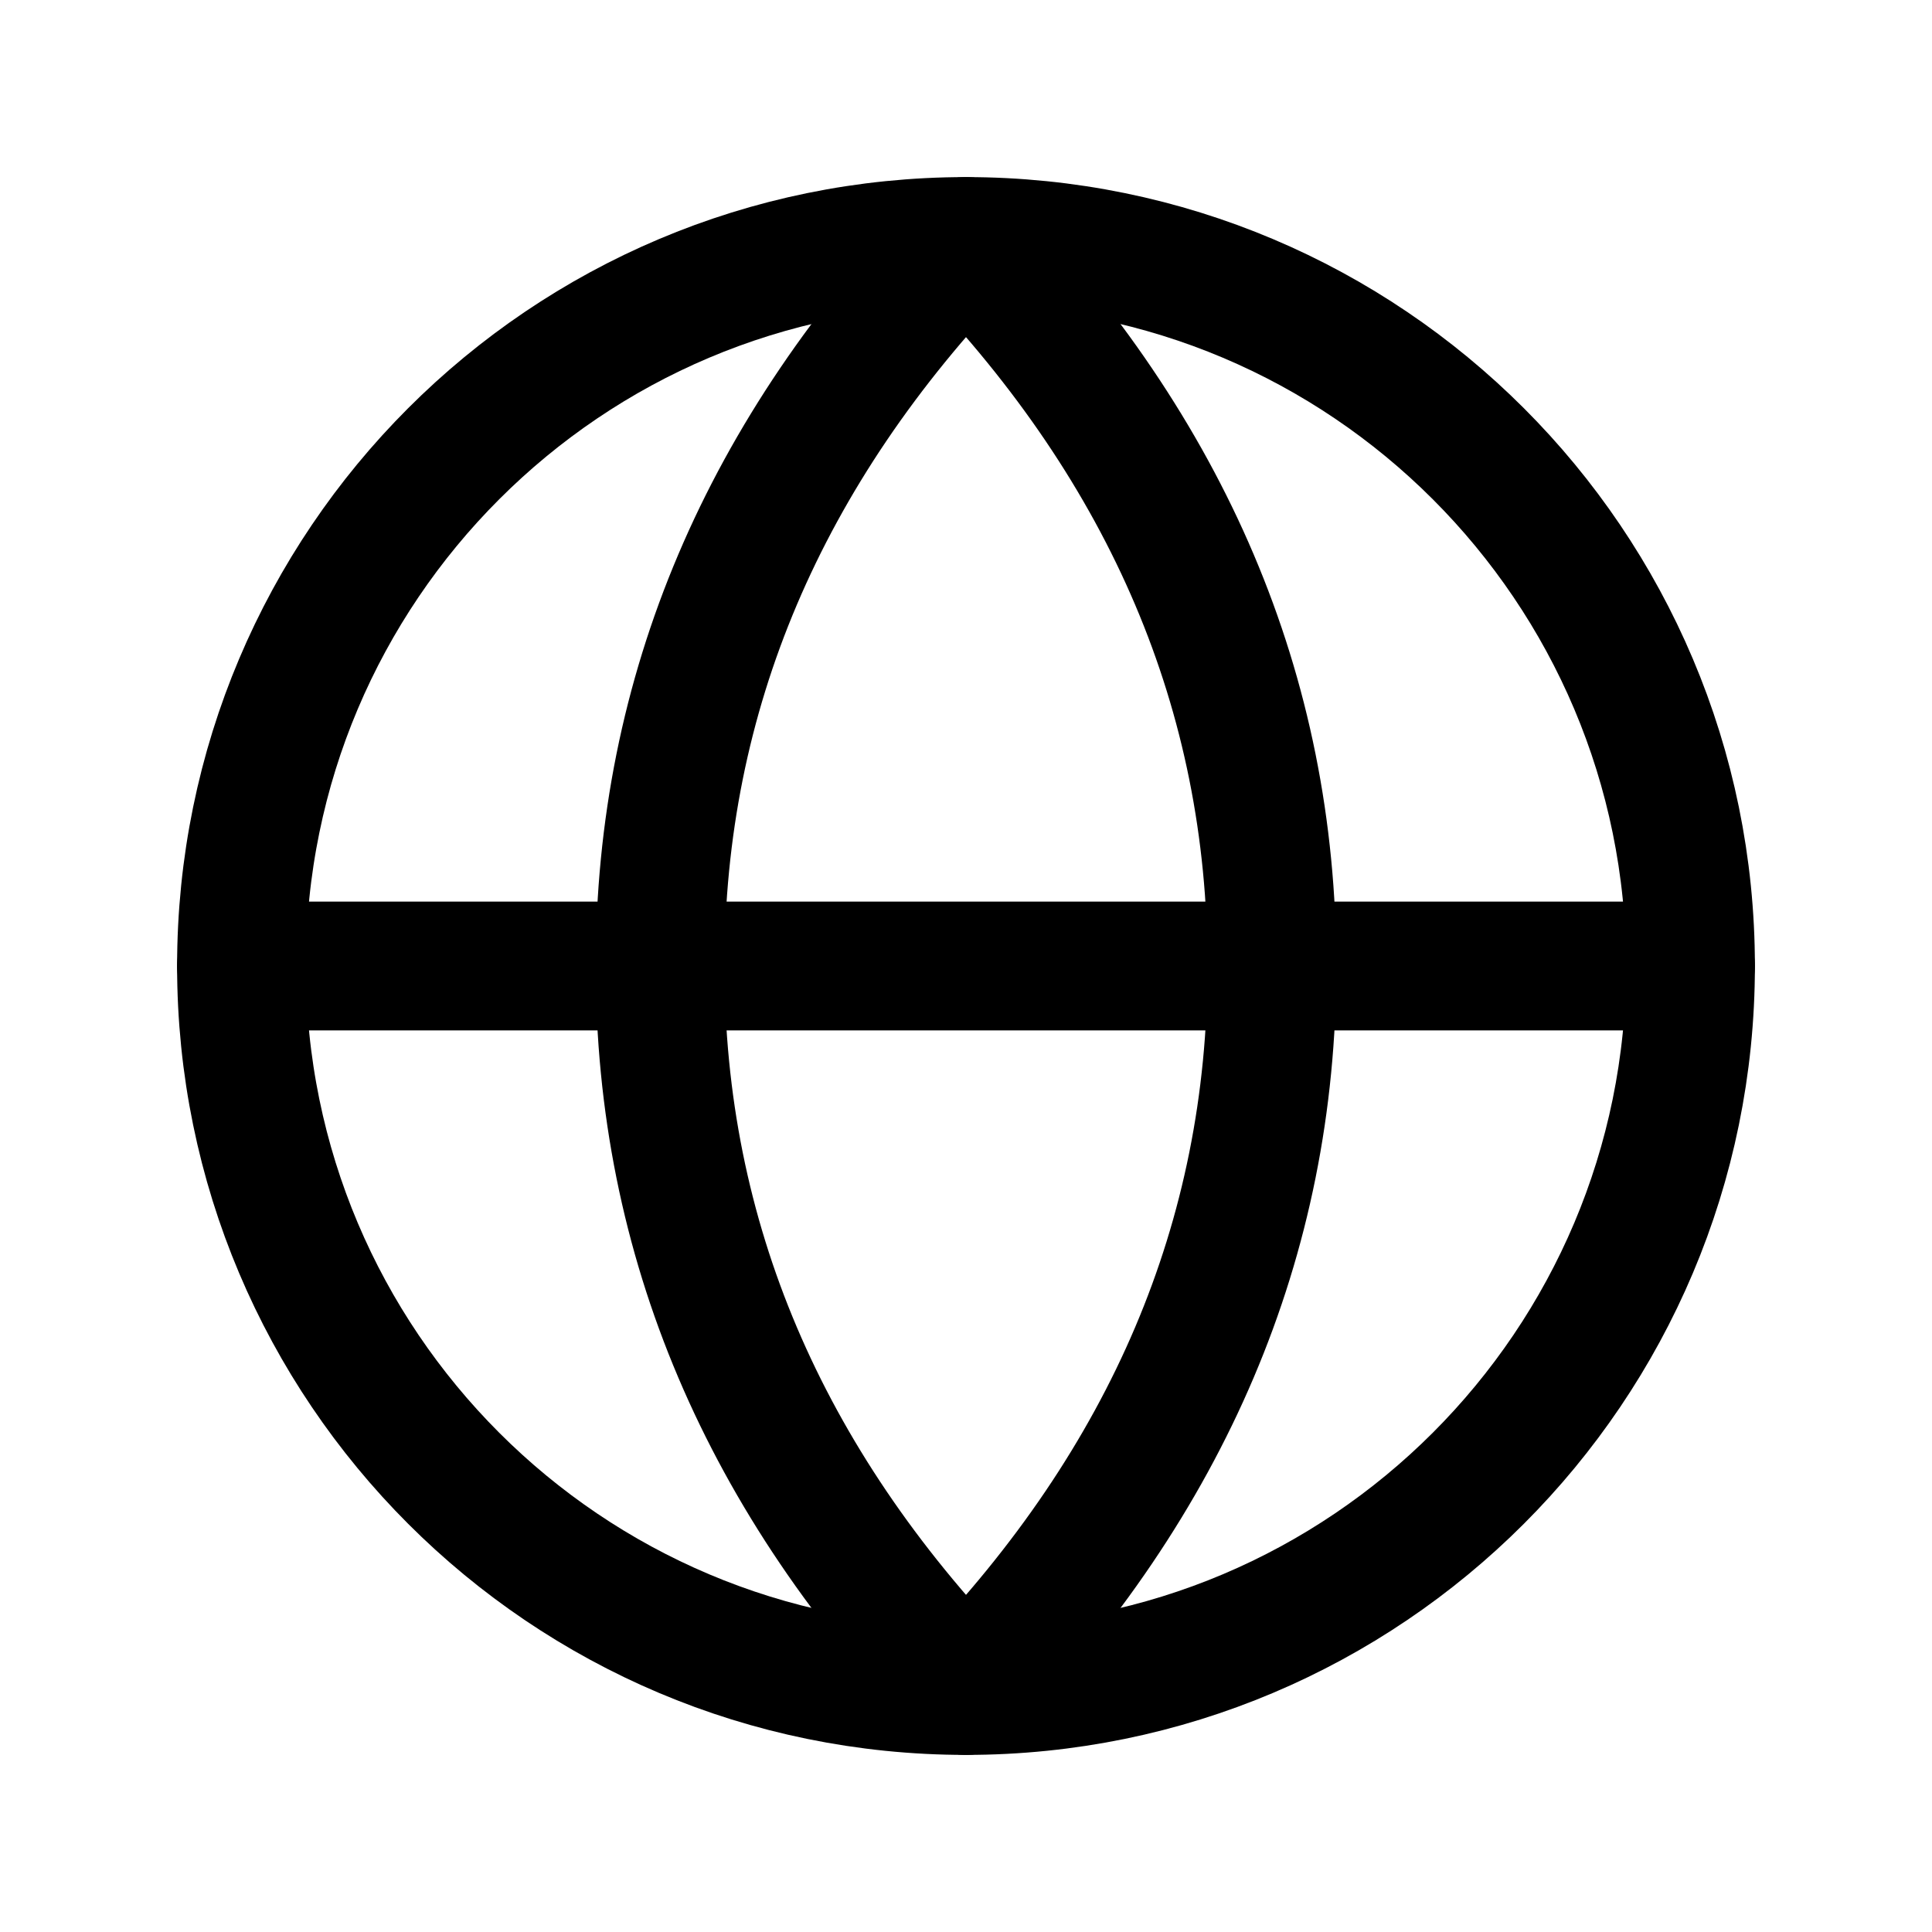
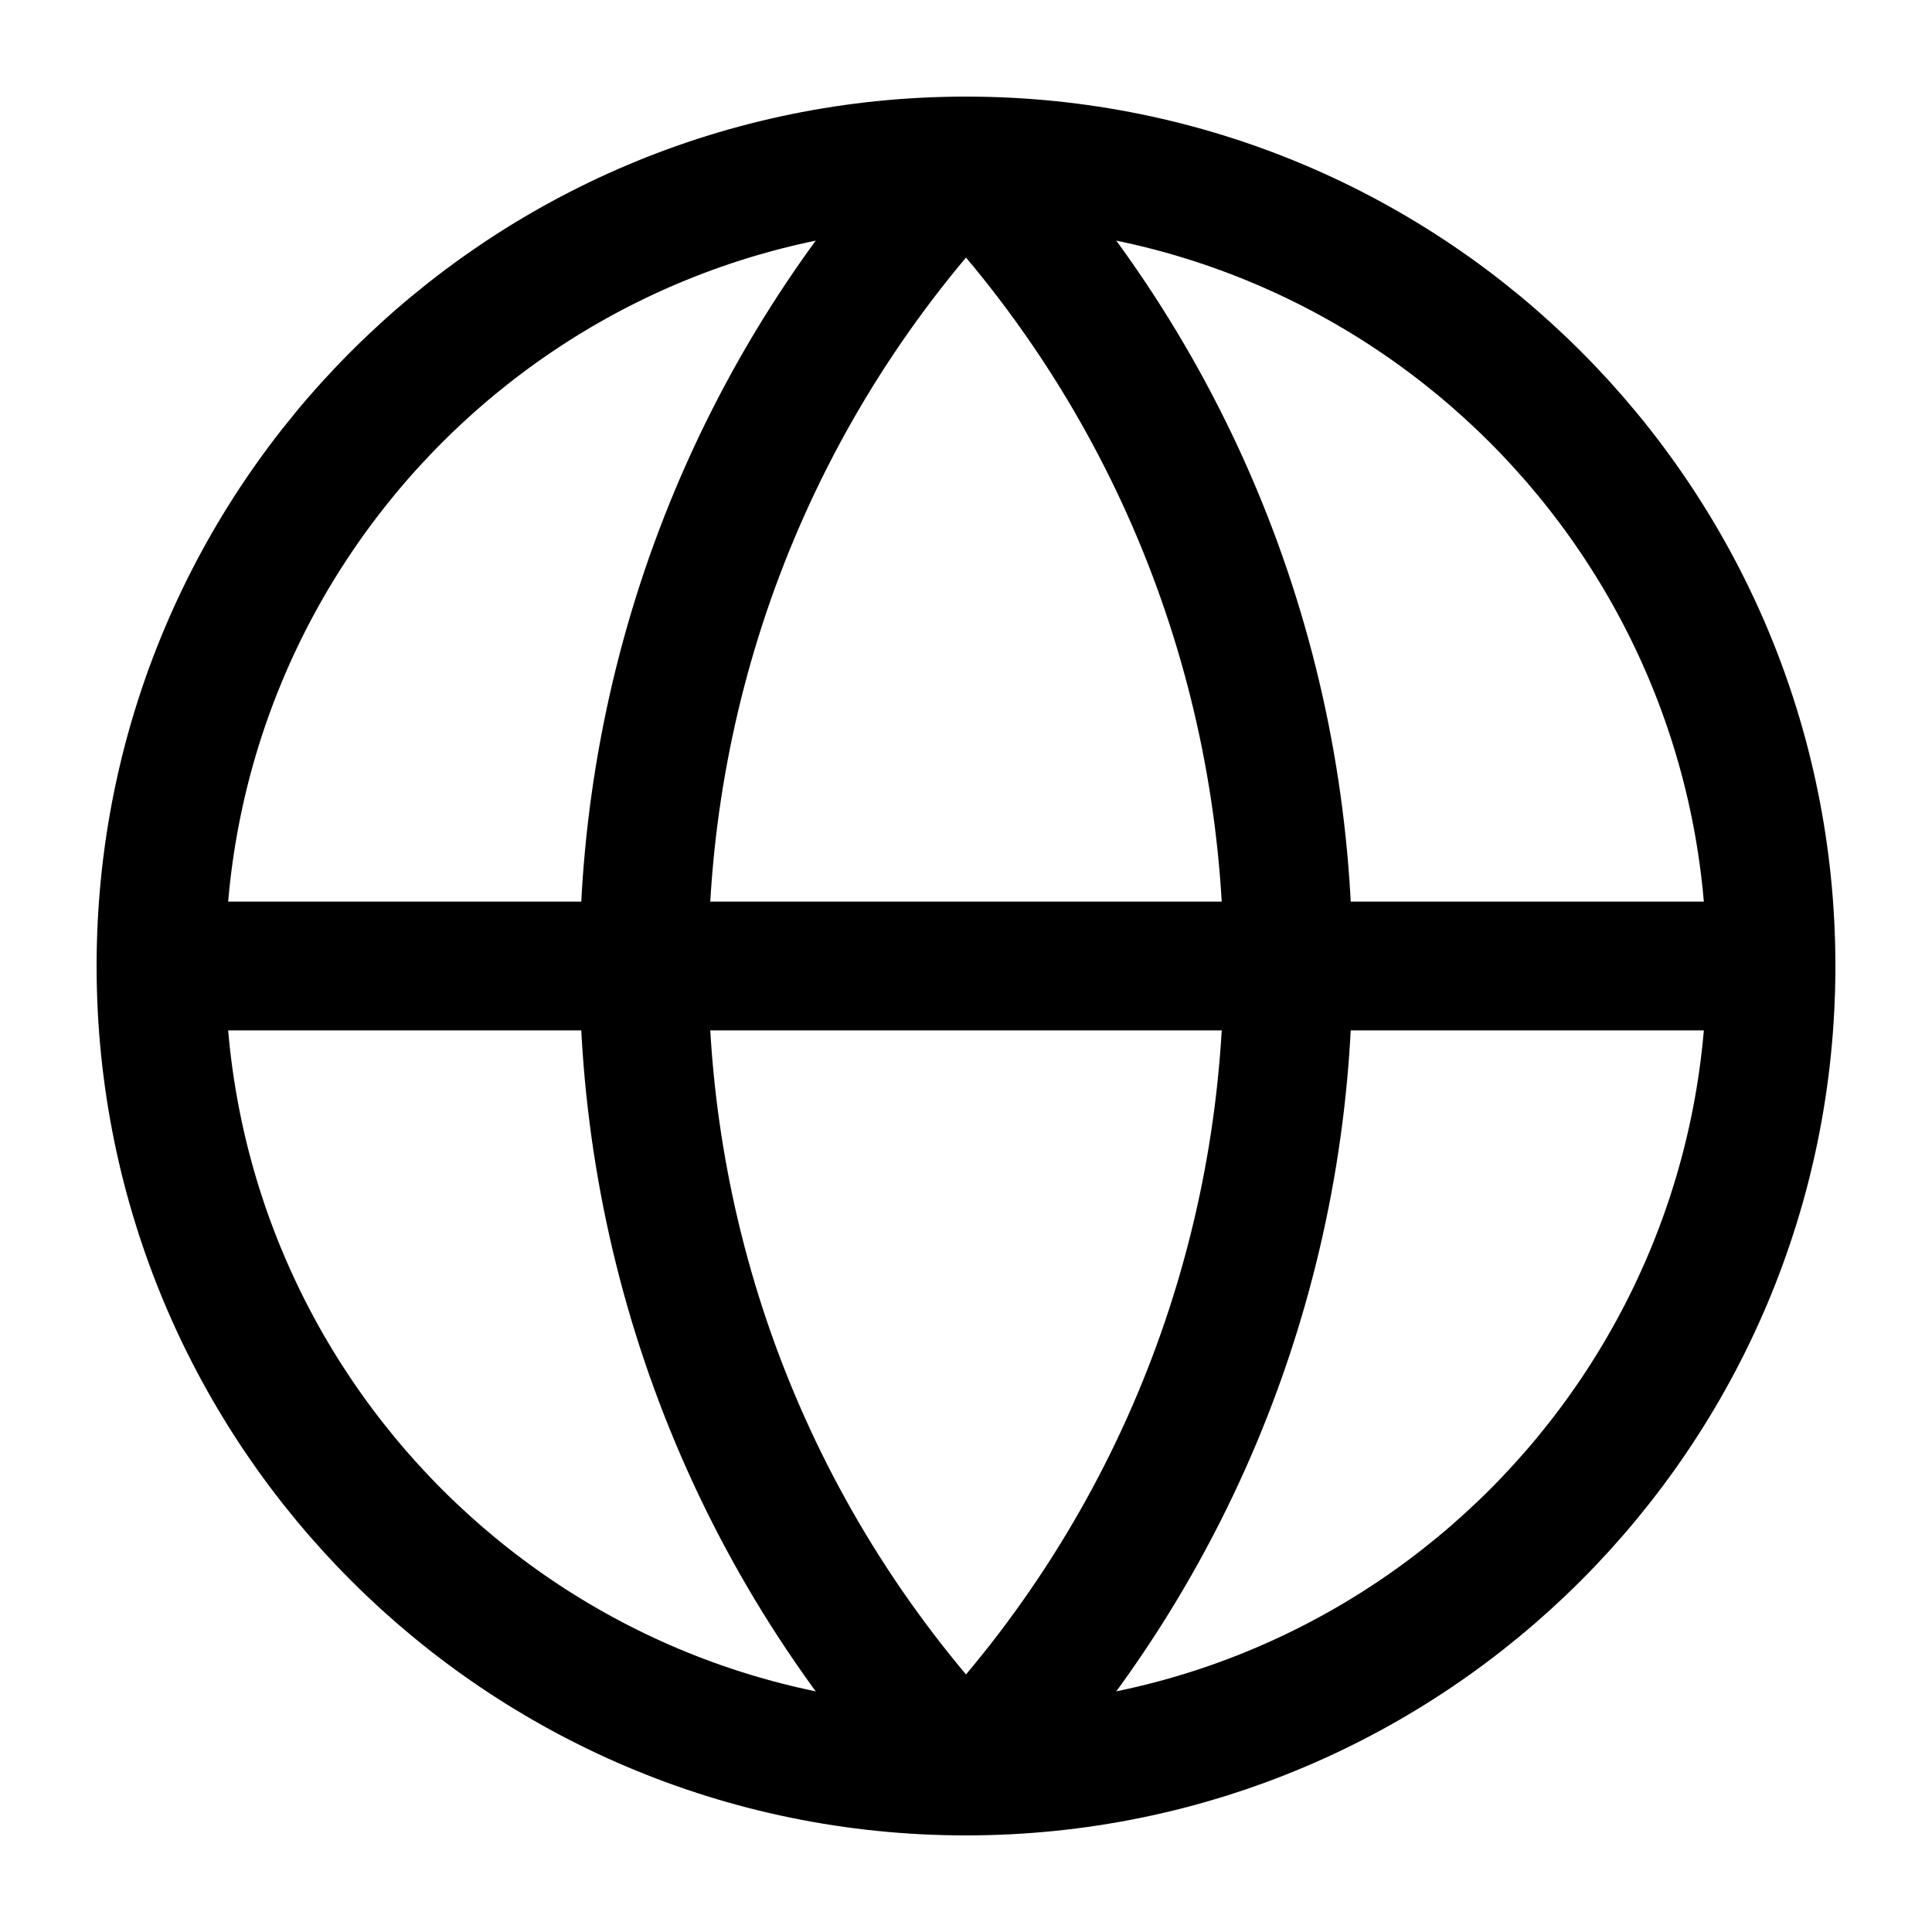
<svg xmlns="http://www.w3.org/2000/svg" viewBox="0 0 24 24" fill="none" stroke="#000" stroke-width="1.6" stroke-linecap="round" stroke-linejoin="round">
-   <circle cx="12" cy="12" r="9" />
-   <path d="M3 12h18M12 3c2.5 2.6 3.8 5.6 3.8 9s-1.3 6.4-3.8 9c-2.5-2.6-3.8-5.6-3.8-9S9.5 5.6 12 3z" />
+   <circle cx="12" cy="12" r="10" />
+   <path d="M12 2a14.5 14.5 0 0 0 0 20 14.5 14.5 0 0 0 0-20" />
+   <path d="M2 12h20" />
</svg>
